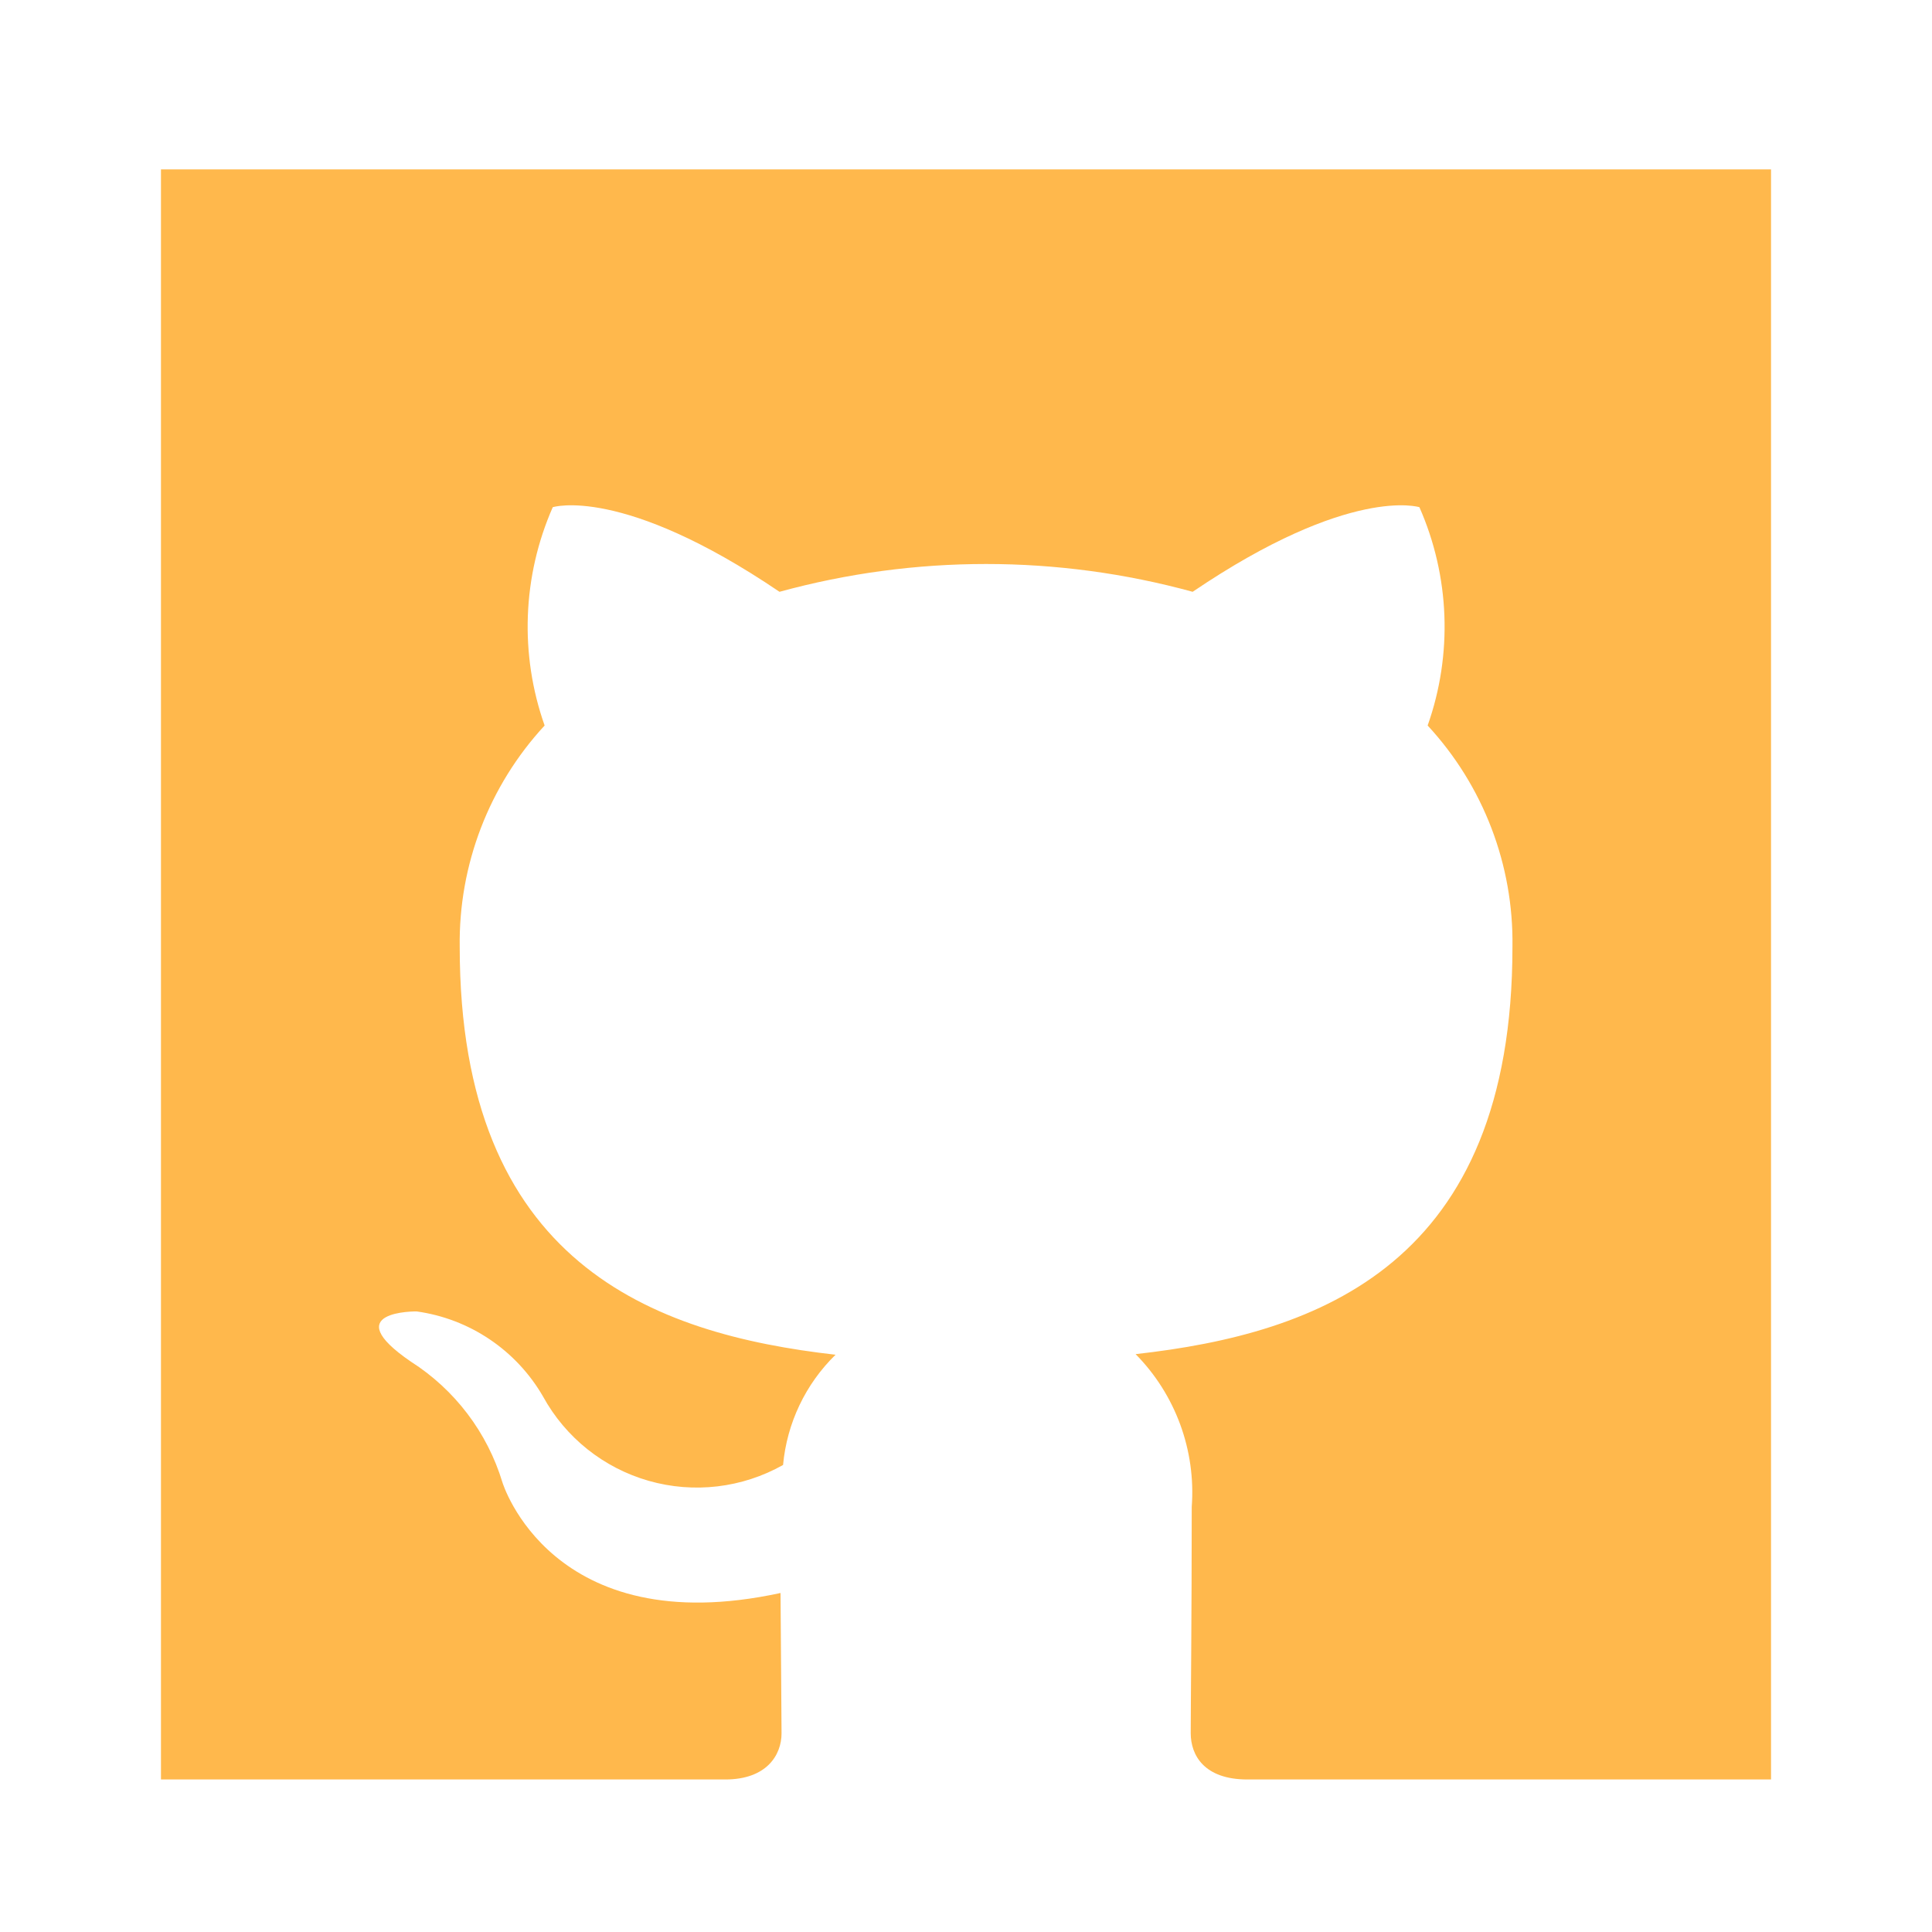
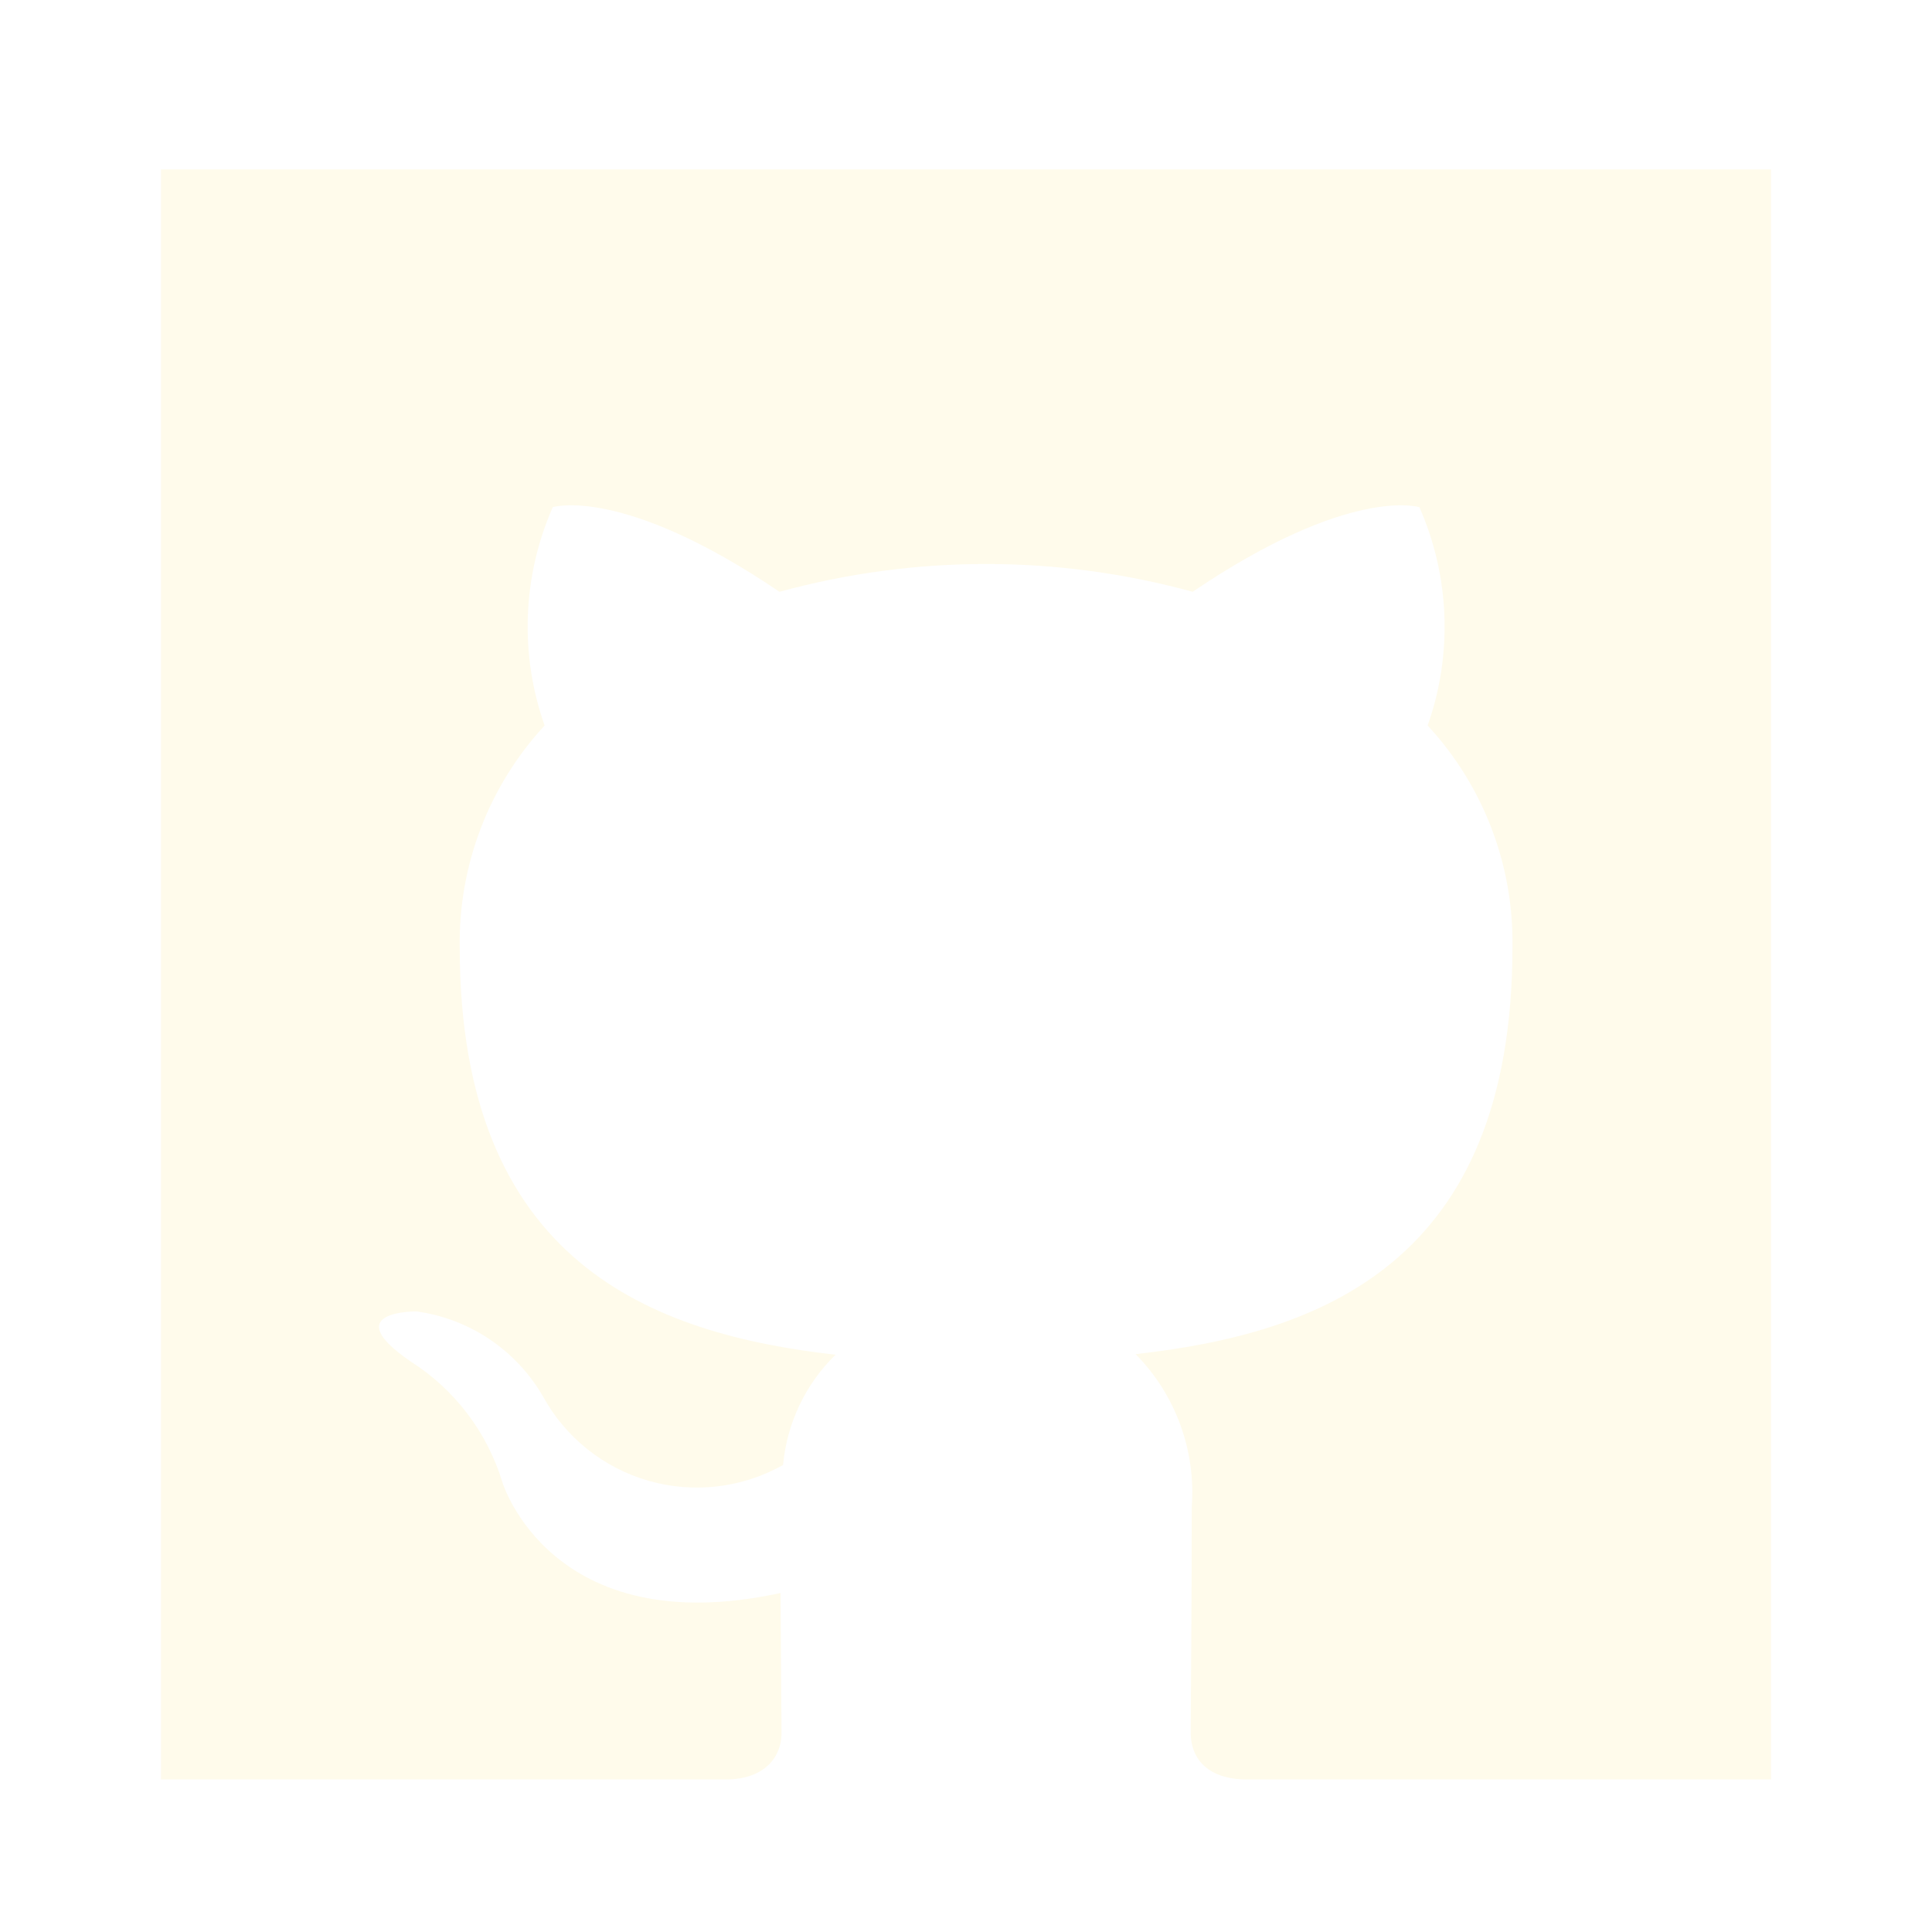
- <svg xmlns="http://www.w3.org/2000/svg" fill="#FFB84C" width="800px" height="800px" viewBox="-1.5 0 19 19" class="cf-icon-svg">
+ <svg xmlns="http://www.w3.org/2000/svg" fill="#fffbeb" width="800px" height="800px" viewBox="-1.5 0 19 19" class="cf-icon-svg">
  <g id="SVGRepo_bgCarrier" stroke-width="0" />
  <g id="SVGRepo_tracerCarrier" stroke-linecap="round" stroke-linejoin="round" />
  <g id="SVGRepo_iconCarrier">
    <path d="M15.917 1.666V17.5h-5.15c-.424 0-.557-.238-.557-.455 0-.266.01-1.141.01-2.226a1.935 1.935 0 0 0-.552-1.502c1.808-.202 3.706-.887 3.706-4.005a3.134 3.134 0 0 0-.834-2.177 2.914 2.914 0 0 0-.081-2.147s-.68-.218-2.23.832a7.684 7.684 0 0 0-4.063 0c-1.55-1.05-2.23-.832-2.23-.832a2.918 2.918 0 0 0-.08 2.147 3.142 3.142 0 0 0-.835 2.177c0 3.11 1.894 3.806 3.696 4.011a1.737 1.737 0 0 0-.516 1.084 1.726 1.726 0 0 1-2.361-.674 1.706 1.706 0 0 0-1.243-.836s-.793-.01-.056.494a2.145 2.145 0 0 1 .9 1.187s.478 1.578 2.735 1.088c.004.676.01 1.186.01 1.38 0 .214-.147.454-.553.454H.083V1.666z" />
  </g>
</svg>
